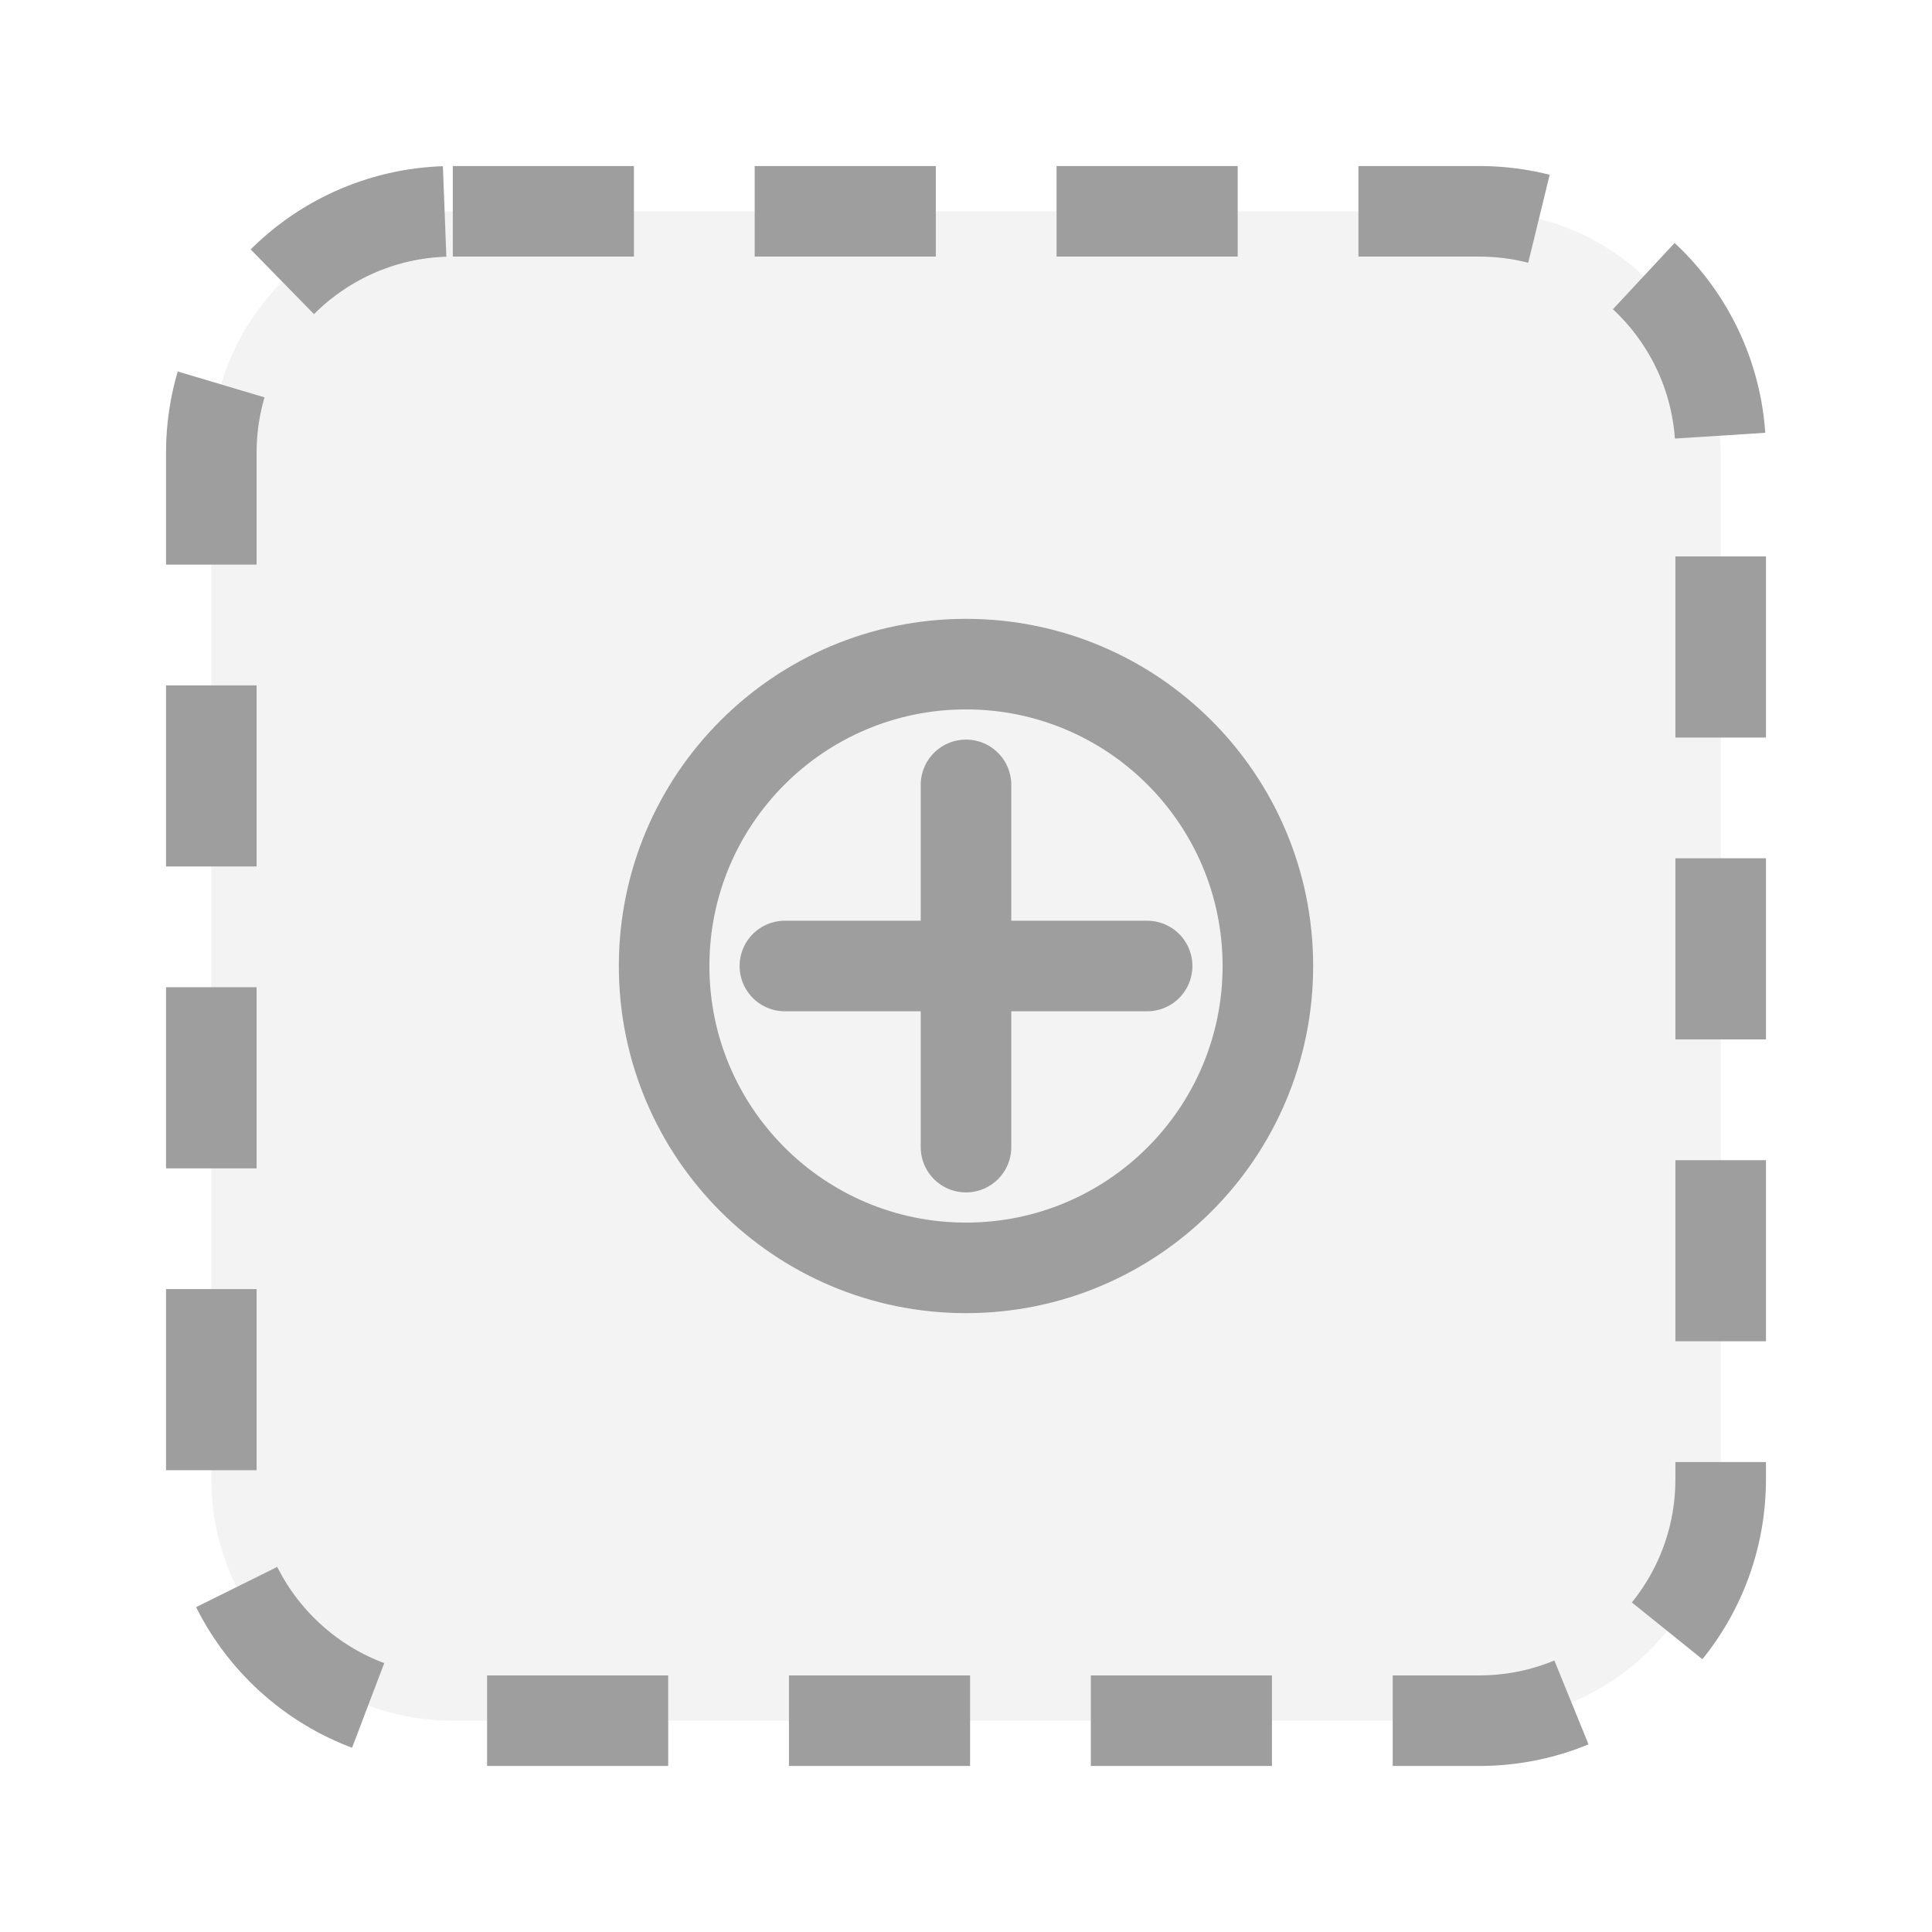
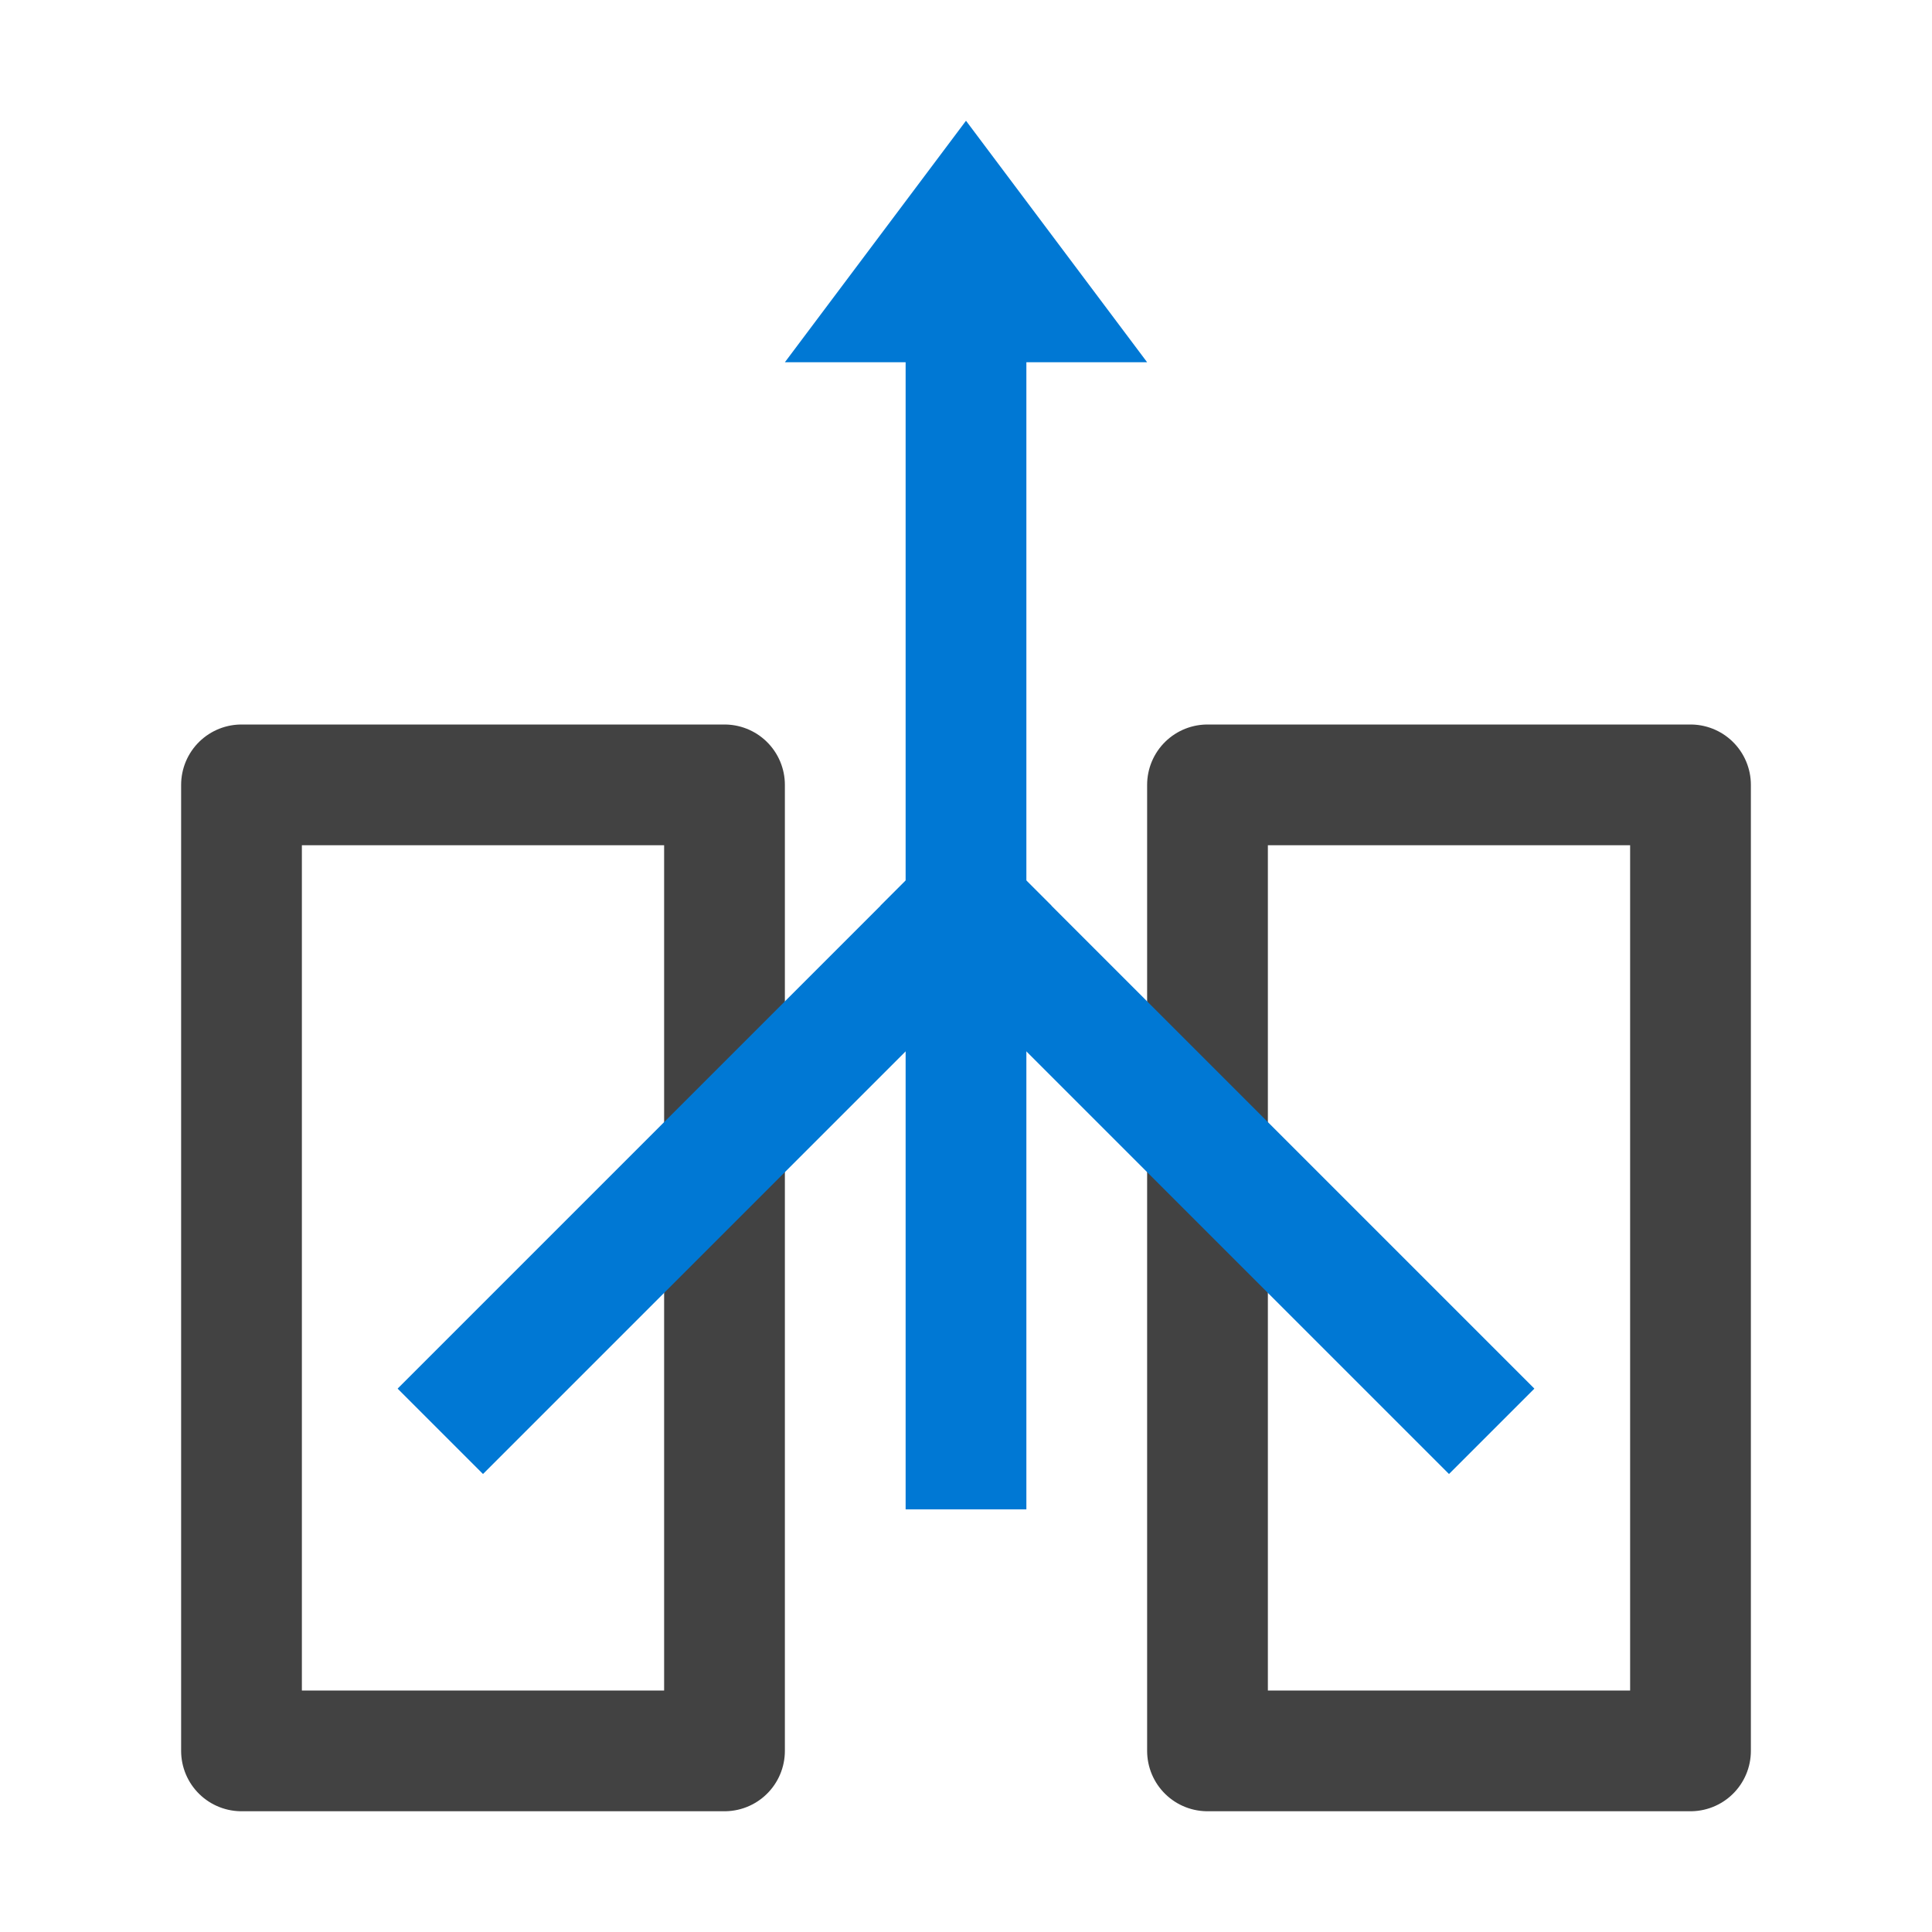
<svg xmlns="http://www.w3.org/2000/svg" width="32" height="32" viewBox="0 0 32 32">
-   <g id="sql-execution-plan-MergeJoin-placeholder">
-     <rect x="3.5" y="3.5" width="25" height="25" rx="4" ry="4" fill="#F3F3F3" stroke="#9E9E9E" stroke-width="1.5" stroke-dasharray="3 2" />
-     <circle cx="16" cy="16" r="5" fill="none" stroke="#9E9E9E" stroke-width="1.5" />
-     <path d="M 13 16 L 19 16 M 16 13 L 16 19" stroke="#9E9E9E" stroke-width="1.5" stroke-linecap="round" />
+   <g id="sql-execution-plan-merge-join-icon">
+     <g id="merge-join-input-structures" stroke="#424242" stroke-width="2" fill="none" stroke-linejoin="round" stroke-linecap="square">
+       <rect id="merge-join-left-input-rect" x="4" y="13" width="8" height="16" />
+       <rect id="merge-join-right-input-rect" x="20" y="13" width="8" height="16" />
+     </g>
+   </g>
+   <g id="merge-join-flow" stroke="#0078D4" stroke-width="2" fill="none" stroke-linejoin="round" stroke-linecap="square">
+     <path id="merge-join-output-path" d="M 16 24 L 16 5" />
+     <path id="merge-join-left-merge-path" d="M 8 23 L 16 15" />
+     <path id="merge-join-right-merge-path" d="M 24 23 L 16 15" />
+   </g>
+   <g id="merge-join-arrowhead" fill="#0078D4">
+     <polygon id="merge-join-output-arrowhead" points="13,6 16,2 19,6" />
  </g>
</svg>
